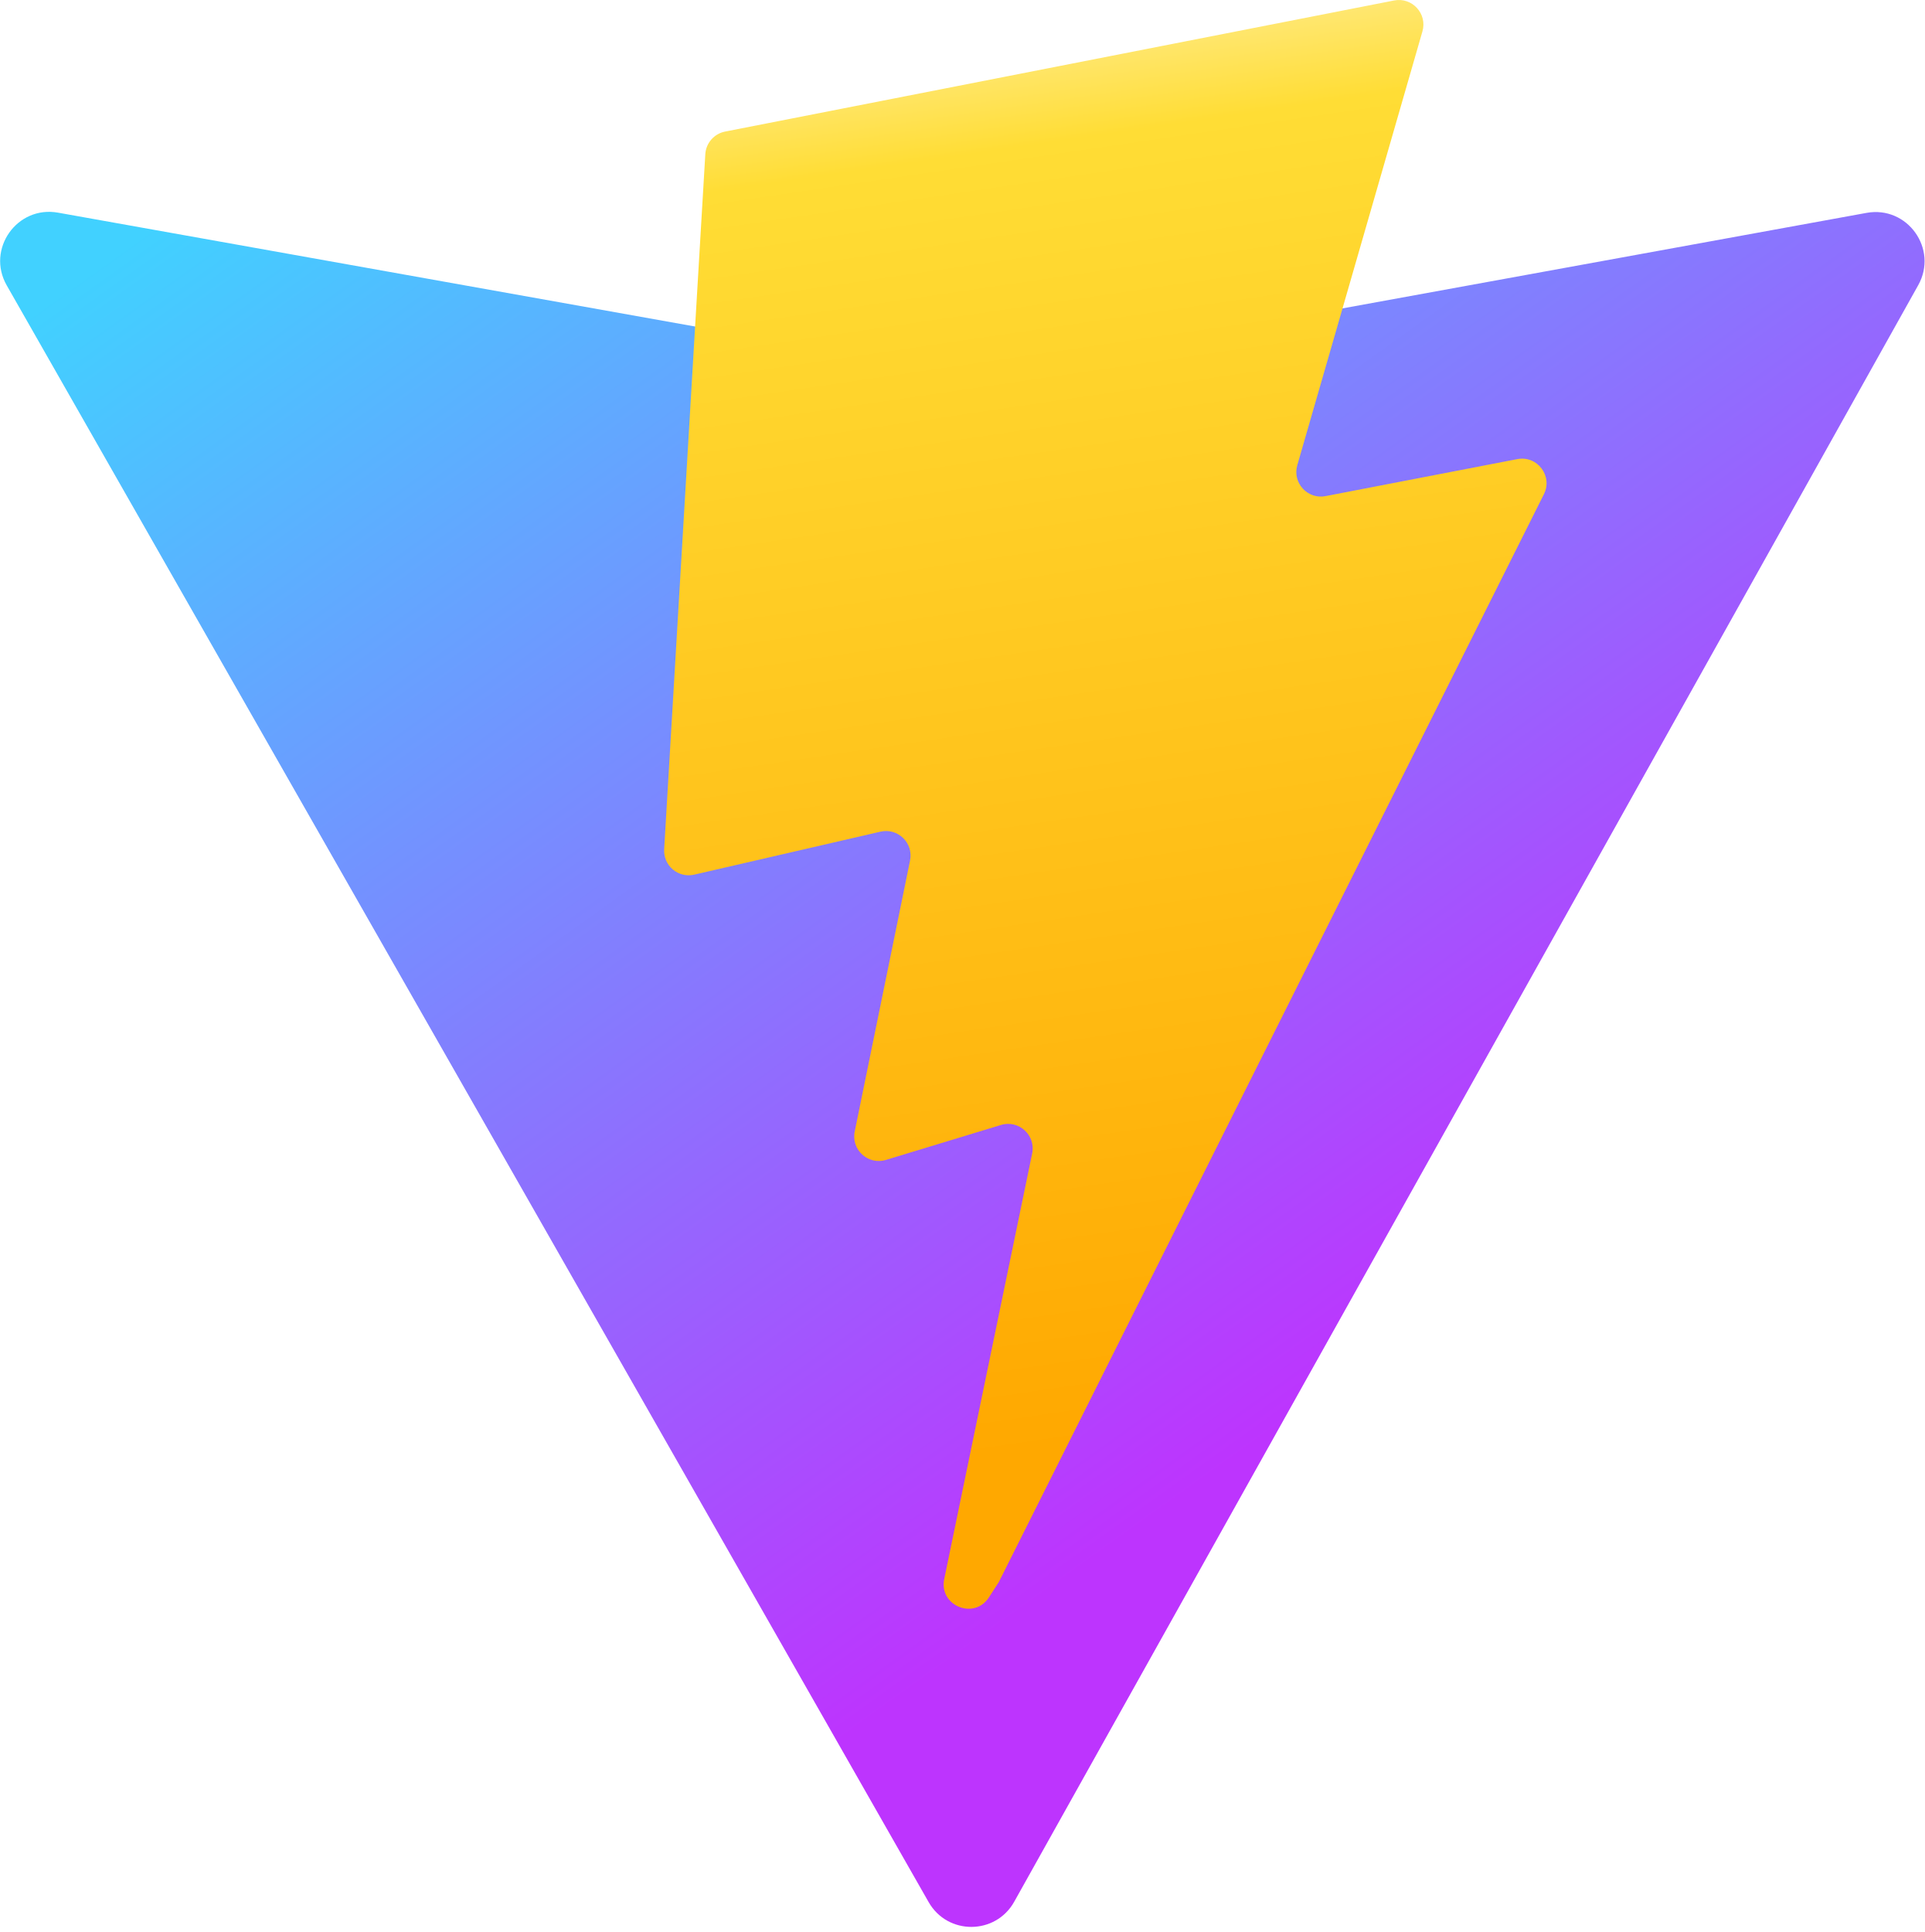
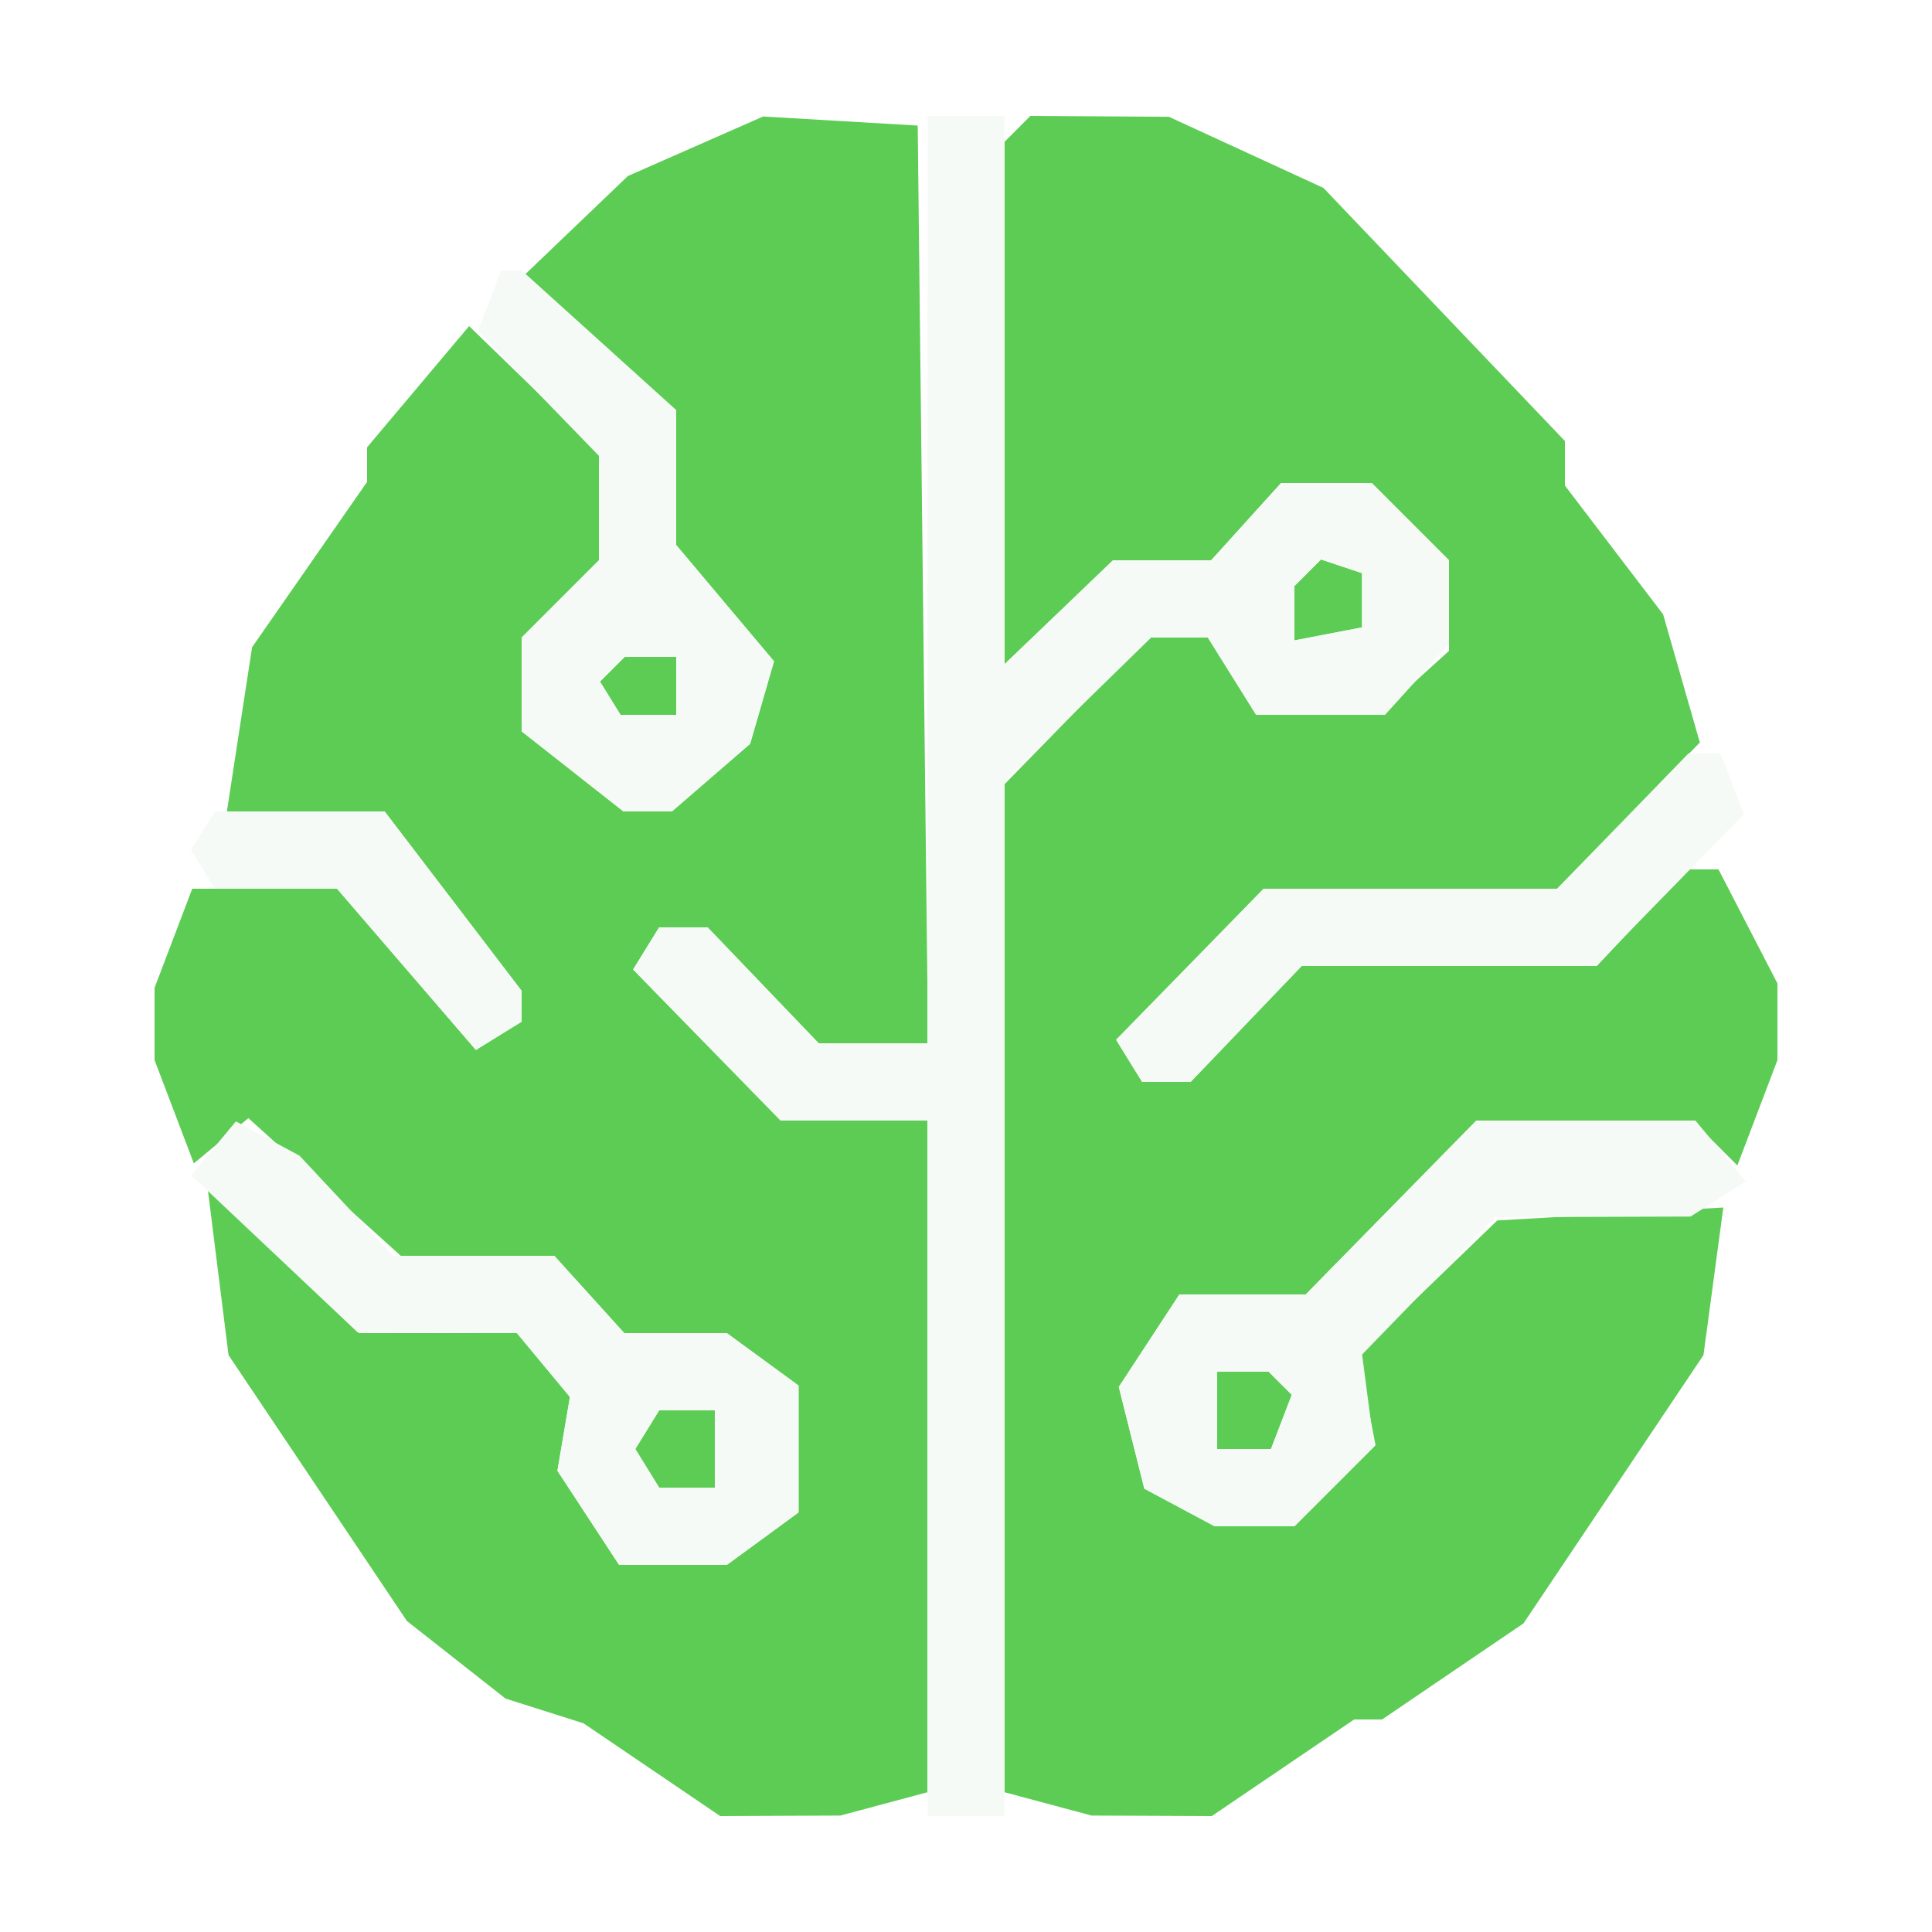
- <svg xmlns="http://www.w3.org/2000/svg" aria-hidden="true" role="img" class="iconify iconify--logos" width="31.88" height="32" preserveAspectRatio="xMidYMid meet" viewBox="0 0 256 257">
-   <defs>
-     <linearGradient id="IconifyId1813088fe1fbc01fb466" x1="-.828%" x2="57.636%" y1="7.652%" y2="78.411%">
-       <stop offset="0%" stop-color="#41D1FF" />
-       <stop offset="100%" stop-color="#BD34FE" />
-     </linearGradient>
-     <linearGradient id="IconifyId1813088fe1fbc01fb467" x1="43.376%" x2="50.316%" y1="2.242%" y2="89.03%">
-       <stop offset="0%" stop-color="#FFEA83" />
-       <stop offset="8.333%" stop-color="#FFDD35" />
-       <stop offset="100%" stop-color="#FFA800" />
-     </linearGradient>
-   </defs>
-   <path fill="url(#IconifyId1813088fe1fbc01fb466)" d="M255.153 37.938L134.897 252.976c-2.483 4.44-8.862 4.466-11.382.048L.875 37.958c-2.746-4.814 1.371-10.646 6.827-9.67l120.385 21.517a6.537 6.537 0 0 0 2.322-.004l117.867-21.483c5.438-.991 9.574 4.796 6.877 9.62Z" />
-   <path fill="url(#IconifyId1813088fe1fbc01fb467)" d="M185.432.063L96.44 17.501a3.268 3.268 0 0 0-2.634 3.014l-5.474 92.456a3.268 3.268 0 0 0 3.997 3.378l24.777-5.718c2.318-.535 4.413 1.507 3.936 3.838l-7.361 36.047c-.495 2.426 1.782 4.5 4.151 3.78l15.304-4.649c2.372-.72 4.652 1.36 4.15 3.788l-11.698 56.621c-.732 3.542 3.979 5.473 5.943 2.437l1.313-2.028l72.516-144.72c1.215-2.423-.88-5.186-3.54-4.672l-25.505 4.922c-2.396.462-4.435-1.77-3.759-4.114l16.646-57.705c.677-2.35-1.37-4.583-3.769-4.113Z" />
+ <svg xmlns="http://www.w3.org/2000/svg" width="100" height="100" viewBox="0 0 100 100" version="1.1">
+   <path d="M 36 7.570 L 32.500 9.110 29.849 11.647 L 27.198 14.184 31.099 17.709 L 35 21.233 35 24.722 L 35 28.211 37.531 31.220 L 40.062 34.228 39.444 36.364 L 38.826 38.500 36.802 40.250 L 34.778 42 33.524 42 L 32.270 42 29.635 39.927 L 27 37.855 27 35.427 L 27 33 29 31 L 31 29 31 26.196 L 31 23.392 27.640 20.136 L 24.280 16.879 21.640 20.016 L 19 23.153 19 24.047 L 19 24.942 16.024 29.221 L 13.048 33.500 12.396 37.750 L 11.744 42 15.826 42 L 19.908 42 23.454 46.644 L 27 51.288 27 52.085 L 27 52.882 25.816 53.613 L 24.633 54.345 21.039 50.173 L 17.445 46 13.698 46 L 9.950 46 8.975 48.565 L 8 51.130 8 53 L 8 54.870 9.017 57.544 L 10.033 60.217 11.444 59.046 L 12.856 57.875 16.799 61.437 L 20.742 65 24.716 65 L 28.690 65 30.500 67 L 32.310 69 34.964 69 L 37.618 69 39.476 70.358 L 41.333 71.717 41.333 75 L 41.333 78.283 39.476 79.642 L 37.618 81 34.832 81 L 32.046 81 30.449 78.563 L 28.853 76.126 29.176 74.217 L 29.500 72.307 28.127 70.654 L 26.755 69 22.670 69 L 18.584 69 14.666 65.250 L 10.747 61.500 11.288 65.821 L 11.829 70.141 16.446 77.023 L 21.062 83.904 23.614 85.911 L 26.165 87.918 28.186 88.559 L 30.206 89.200 33.743 91.600 L 37.279 94 40.390 93.986 L 43.500 93.973 45.750 93.370 L 48 92.767 48 75.383 L 48 58 44.203 58 L 40.406 58 36.588 54.090 L 32.770 50.181 33.444 49.090 L 34.118 48 35.372 48 L 36.626 48 39.500 51 L 42.374 54 45.205 54 L 48.036 54 47.768 30.250 L 47.500 6.500 43.500 6.265 L 39.500 6.029 36 7.570 M 52.667 6.667 L 52 7.333 52 20.854 L 52 34.374 54.805 31.687 L 57.609 29 60.150 29 L 62.690 29 64.500 27 L 66.310 25 68.655 25 L 71 25 73 27 L 75 29 75 31.345 L 75 33.690 73.171 35.345 L 71.343 37 68.180 37 L 65.017 37 63.768 35 L 62.519 33 60.962 33 L 59.406 33 55.703 36.792 L 52 40.584 52 66.676 L 52 92.767 54.250 93.370 L 56.500 93.973 59.610 93.986 L 62.721 94 66.405 91.500 L 70.089 89 70.812 89 L 71.536 89 75.196 86.513 L 78.856 84.026 83.514 77.084 L 88.171 70.141 88.685 66.321 L 89.198 62.500 83.349 62.835 L 77.500 63.169 73.900 66.642 L 70.299 70.114 70.747 72.459 L 71.196 74.804 69.098 76.902 L 67 79 64.934 79 L 62.869 79 61.049 78.026 L 59.230 77.053 58.569 74.420 L 57.909 71.788 59.477 69.394 L 61.046 67 64.315 67 L 67.584 67 72 62.500 L 76.416 58 82.008 58 L 87.600 58 88.763 59.163 L 89.926 60.326 90.963 57.598 L 92 54.870 92 52.885 L 92 50.901 90.474 47.950 L 88.949 45 88.149 45 L 87.349 45 85 47.500 L 82.651 50 75.013 50 L 67.374 50 64.500 53 L 61.626 56 60.372 56 L 59.118 56 58.444 54.910 L 57.770 53.819 61.588 49.910 L 65.406 46 73 46 L 80.594 46 84.289 42.216 L 87.984 38.432 87.032 35.113 L 86.081 31.795 83.540 28.464 L 81 25.133 81 23.980 L 81 22.827 74.750 16.277 L 68.500 9.726 64.500 7.885 L 60.500 6.044 56.917 6.022 L 53.333 6 52.667 6.667 M 67.688 29.646 L 67 30.333 67 31.740 L 67 33.147 68.750 32.810 L 70.500 32.473 70.500 31.070 L 70.500 29.667 69.438 29.313 L 68.375 28.958 67.688 29.646 M 31.694 34.639 L 31.054 35.279 31.586 36.139 L 32.118 37 33.559 37 L 35 37 35 35.500 L 35 34 33.667 34 L 32.333 34 31.694 34.639 M 63 73 L 63 75 64.393 75 L 65.786 75 66.324 73.598 L 66.862 72.196 66.264 71.598 L 65.667 71 64.333 71 L 63 71 63 73 M 33.500 74 L 32.882 75 33.500 76 L 34.118 77 35.559 77 L 37 77 37 75 L 37 73 35.559 73 L 34.118 73 33.500 74" stroke="none" fill="#5dcc55" fill-rule="evenodd" />
+   <path d="M 48 30 L 48 54 45.187 54 L 42.374 54 39.500 51 L 36.626 48 35.372 48 L 34.118 48 33.444 49.090 L 32.770 50.181 36.588 54.090 L 40.406 58 44.203 58 L 48 58 48 76 L 48 94 50 94 L 52 94 52 67.203 L 52 40.406 55.792 36.703 L 59.584 33 61.052 33 L 62.519 33 63.768 35 L 65.017 37 68.353 37 L 71.690 37 73.345 35.171 L 75 33.343 75 31.171 L 75 29 73 27 L 71 25 68.655 25 L 66.310 25 64.500 27 L 62.690 29 60.150 29 L 57.609 29 54.805 31.687 L 52 34.374 52 20.187 L 52 6 50 6 L 48 6 48 30 M 25.336 15.566 L 24.735 17.132 27.868 20.364 L 31 23.595 31 26.298 L 31 29 29 31 L 27 33 27 35.427 L 27 37.855 29.635 39.927 L 32.270 42 33.524 42 L 34.778 42 36.802 40.250 L 38.826 38.500 39.444 36.364 L 40.062 34.228 37.531 31.220 L 35 28.211 35 24.722 L 35 21.233 30.997 17.616 L 26.994 14 26.466 14 L 25.937 14 25.336 15.566 M 67.688 29.646 L 67 30.333 67 31.740 L 67 33.147 68.750 32.810 L 70.500 32.473 70.500 31.070 L 70.500 29.667 69.438 29.313 L 68.375 28.958 67.688 29.646 M 31.694 34.639 L 31.054 35.279 31.586 36.139 L 32.118 37 33.559 37 L 35 37 35 35.500 L 35 34 33.667 34 L 32.333 34 31.694 34.639 M 84 42.500 L 80.608 46 73.007 46 L 65.406 46 61.588 49.910 L 57.770 53.819 58.444 54.910 L 59.118 56 60.372 56 L 61.626 56 64.500 53 L 67.374 50 74.984 50 L 82.594 50 86.431 46.071 L 90.268 42.141 89.665 40.571 L 89.063 39 88.228 39 L 87.392 39 84 42.500 M 10.500 43 L 9.882 44 10.500 45 L 11.118 46 14.282 46 L 17.445 46 21.039 50.173 L 24.633 54.345 25.816 53.613 L 27 52.882 27 52.085 L 27 51.288 23.454 46.644 L 19.908 42 15.513 42 L 11.118 42 10.500 43 M 11.053 59.436 L 9.896 60.831 14.198 64.890 L 18.500 68.950 22.628 68.975 L 26.755 69 28.127 70.654 L 29.500 72.307 29.176 74.217 L 28.853 76.126 30.449 78.563 L 32.046 81 34.832 81 L 37.618 81 39.476 79.642 L 41.333 78.283 41.333 75 L 41.333 71.717 39.476 70.358 L 37.618 69 34.964 69 L 32.310 69 30.500 67 L 28.690 65 24.519 65 L 20.349 65 17.924 62.408 L 15.500 59.816 13.855 58.929 L 12.210 58.042 11.053 59.436 M 72 62.500 L 67.584 67 64.315 67 L 61.046 67 59.477 69.394 L 57.909 71.788 58.569 74.420 L 59.230 77.053 61.049 78.026 L 62.869 79 64.934 79 L 67 79 69.063 76.937 L 71.127 74.873 70.814 72.491 L 70.502 70.109 73.947 66.554 L 77.392 63 82.446 62.985 L 87.500 62.969 88.936 62.061 L 90.371 61.152 89.063 59.576 L 87.755 58 82.086 58 L 76.416 58 72 62.500 M 63 73 L 63 75 64.393 75 L 65.786 75 66.324 73.598 L 66.862 72.196 66.264 71.598 L 65.667 71 64.333 71 L 63 71 63 73 M 33.500 74 L 32.882 75 33.500 76 L 34.118 77 35.559 77 L 37 77 37 75 L 37 73 35.559 73 L 34.118 73 33.500 74" stroke="none" fill="#f6faf6" fill-rule="evenodd" />
</svg>
